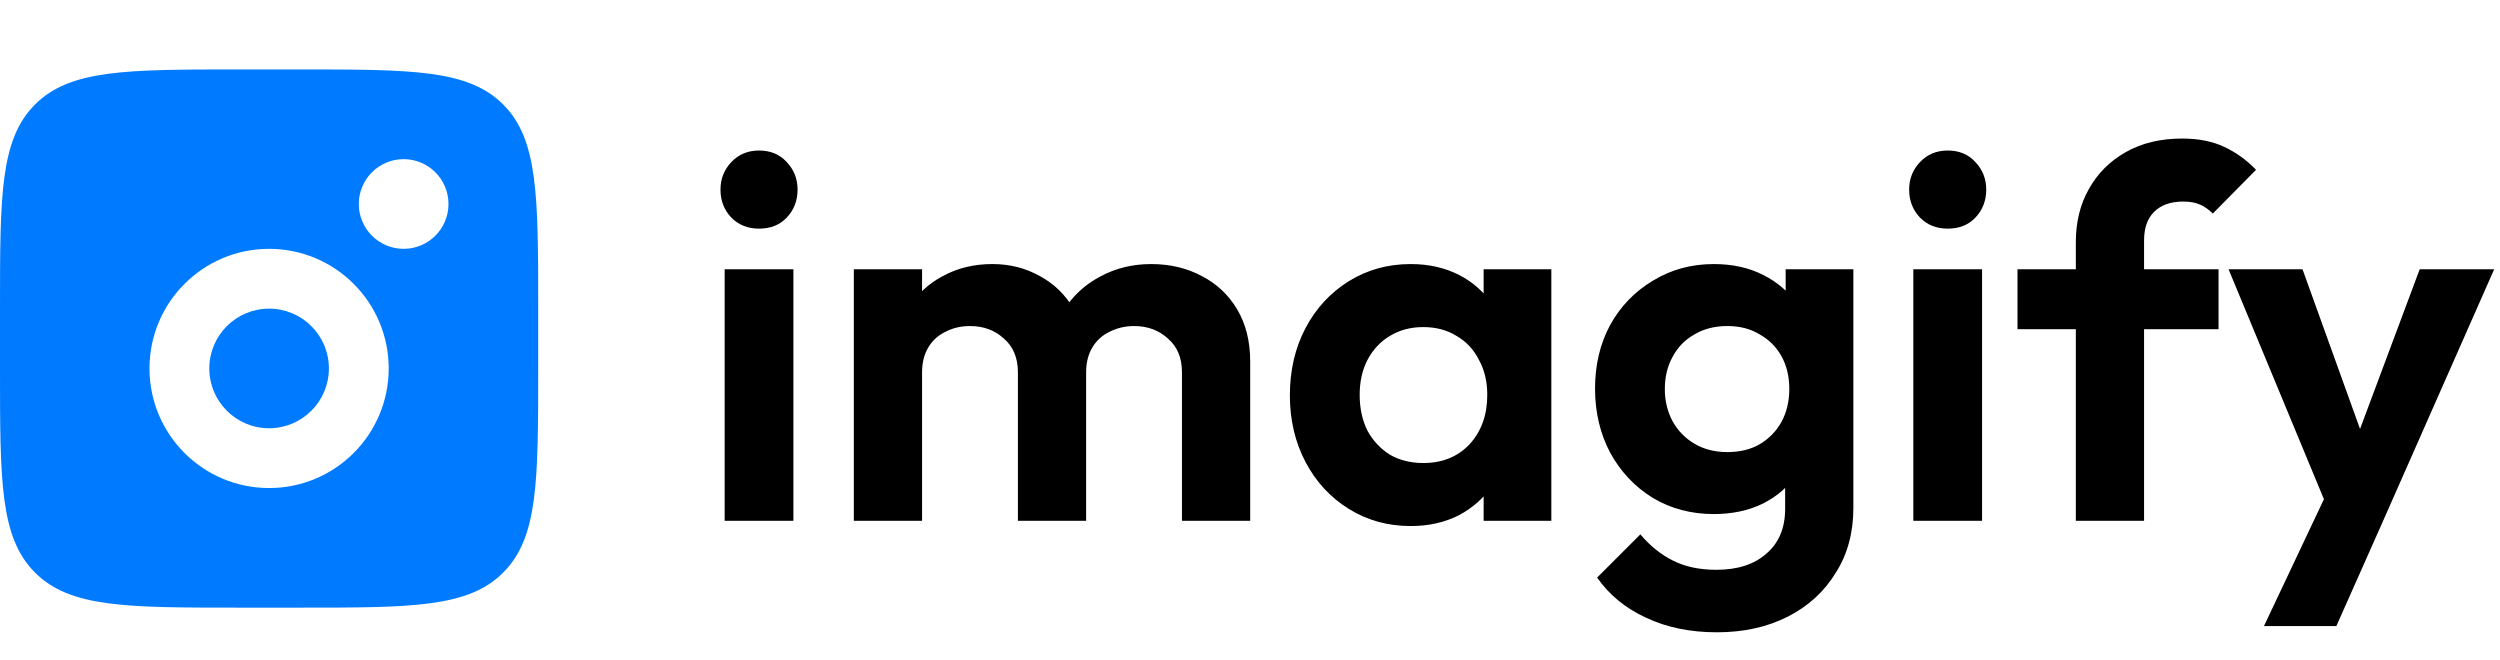
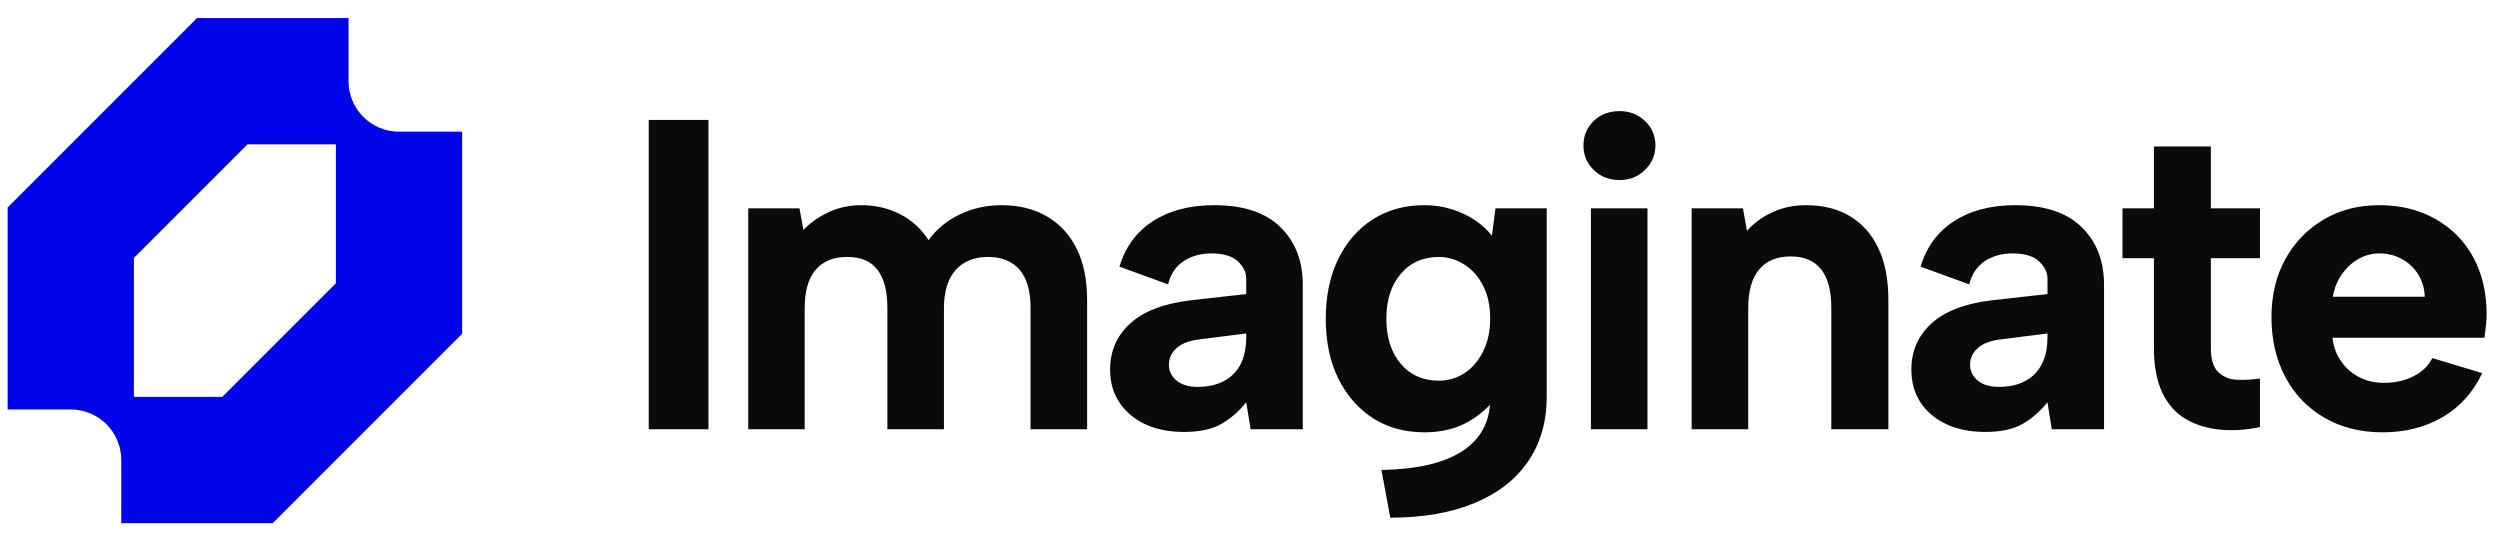
- <svg xmlns="http://www.w3.org/2000/svg" width="144" height="38" viewBox="0 0 144 38" fill="none">
-   <path d="M41.74 30V15.51H45.7V30H41.74ZM43.72 13.17C43.08 13.17 42.55 12.96 42.13 12.54C41.71 12.1 41.5 11.56 41.5 10.92C41.5 10.3 41.71 9.77 42.13 9.33C42.55 8.89 43.08 8.67 43.72 8.67C44.38 8.67 44.91 8.89 45.31 9.33C45.73 9.77 45.94 10.3 45.94 10.92C45.94 11.56 45.73 12.1 45.31 12.54C44.91 12.96 44.38 13.17 43.72 13.17ZM49.181 30V15.51H53.111V30H49.181ZM58.631 30V21.45C58.631 20.61 58.361 19.96 57.821 19.5C57.301 19.02 56.651 18.78 55.871 18.78C55.351 18.78 54.881 18.89 54.461 19.11C54.041 19.31 53.711 19.61 53.471 20.01C53.231 20.41 53.111 20.89 53.111 21.45L51.581 20.7C51.581 19.58 51.821 18.61 52.301 17.79C52.801 16.97 53.471 16.34 54.311 15.9C55.151 15.44 56.101 15.21 57.161 15.21C58.161 15.21 59.071 15.44 59.891 15.9C60.711 16.34 61.361 16.97 61.841 17.79C62.321 18.59 62.561 19.56 62.561 20.7V30H58.631ZM68.081 30V21.45C68.081 20.61 67.811 19.96 67.271 19.5C66.751 19.02 66.101 18.78 65.321 18.78C64.821 18.78 64.351 18.89 63.911 19.11C63.491 19.31 63.161 19.61 62.921 20.01C62.681 20.41 62.561 20.89 62.561 21.45L60.311 20.91C60.391 19.75 60.701 18.75 61.241 17.91C61.781 17.05 62.491 16.39 63.371 15.93C64.251 15.45 65.231 15.21 66.311 15.21C67.391 15.21 68.361 15.44 69.221 15.9C70.081 16.34 70.761 16.98 71.261 17.82C71.761 18.66 72.011 19.66 72.011 20.82V30H68.081ZM81.257 30.3C79.937 30.3 78.747 29.97 77.687 29.31C76.627 28.65 75.797 27.75 75.197 26.61C74.597 25.47 74.297 24.19 74.297 22.77C74.297 21.33 74.597 20.04 75.197 18.9C75.797 17.76 76.627 16.86 77.687 16.2C78.747 15.54 79.937 15.21 81.257 15.21C82.297 15.21 83.227 15.42 84.047 15.84C84.867 16.26 85.517 16.85 85.997 17.61C86.497 18.35 86.767 19.19 86.807 20.13V25.35C86.767 26.31 86.497 27.16 85.997 27.9C85.517 28.64 84.867 29.23 84.047 29.67C83.227 30.09 82.297 30.3 81.257 30.3ZM81.977 26.67C83.077 26.67 83.967 26.31 84.647 25.59C85.327 24.85 85.667 23.9 85.667 22.74C85.667 21.98 85.507 21.31 85.187 20.73C84.887 20.13 84.457 19.67 83.897 19.35C83.357 19.01 82.717 18.84 81.977 18.84C81.257 18.84 80.617 19.01 80.057 19.35C79.517 19.67 79.087 20.13 78.767 20.73C78.467 21.31 78.317 21.98 78.317 22.74C78.317 23.52 78.467 24.21 78.767 24.81C79.087 25.39 79.517 25.85 80.057 26.19C80.617 26.51 81.257 26.67 81.977 26.67ZM85.457 30V26.1L86.087 22.56L85.457 19.08V15.51H89.357V30H85.457ZM98.894 36.42C97.354 36.42 95.994 36.14 94.814 35.58C93.634 35.04 92.694 34.27 91.994 33.27L94.484 30.78C95.044 31.44 95.664 31.94 96.344 32.28C97.044 32.64 97.884 32.82 98.864 32.82C100.084 32.82 101.044 32.51 101.744 31.89C102.464 31.27 102.824 30.41 102.824 29.31V25.68L103.484 22.5L102.854 19.32V15.51H106.754V29.25C106.754 30.69 106.414 31.94 105.734 33C105.074 34.08 104.154 34.92 102.974 35.52C101.794 36.12 100.434 36.42 98.894 36.42ZM98.714 29.61C97.414 29.61 96.244 29.3 95.204 28.68C94.164 28.04 93.344 27.17 92.744 26.07C92.164 24.97 91.874 23.74 91.874 22.38C91.874 21.02 92.164 19.8 92.744 18.72C93.344 17.64 94.164 16.79 95.204 16.17C96.244 15.53 97.414 15.21 98.714 15.21C99.794 15.21 100.744 15.42 101.564 15.84C102.404 16.26 103.064 16.84 103.544 17.58C104.024 18.3 104.284 19.15 104.324 20.13V24.69C104.284 25.65 104.014 26.51 103.514 27.27C103.034 28.01 102.374 28.59 101.534 29.01C100.714 29.41 99.774 29.61 98.714 29.61ZM99.494 26.04C100.214 26.04 100.834 25.89 101.354 25.59C101.894 25.27 102.314 24.84 102.614 24.3C102.914 23.74 103.064 23.11 103.064 22.41C103.064 21.69 102.914 21.06 102.614 20.52C102.314 19.98 101.894 19.56 101.354 19.26C100.834 18.94 100.214 18.78 99.494 18.78C98.774 18.78 98.144 18.94 97.604 19.26C97.064 19.56 96.644 19.99 96.344 20.55C96.044 21.09 95.894 21.71 95.894 22.41C95.894 23.09 96.044 23.71 96.344 24.27C96.644 24.81 97.064 25.24 97.604 25.56C98.144 25.88 98.774 26.04 99.494 26.04ZM110.207 30V15.51H114.167V30H110.207ZM112.187 13.17C111.547 13.17 111.017 12.96 110.597 12.54C110.177 12.1 109.967 11.56 109.967 10.92C109.967 10.3 110.177 9.77 110.597 9.33C111.017 8.89 111.547 8.67 112.187 8.67C112.847 8.67 113.377 8.89 113.777 9.33C114.197 9.77 114.407 10.3 114.407 10.92C114.407 11.56 114.197 12.1 113.777 12.54C113.377 12.96 112.847 13.17 112.187 13.17ZM119.568 30V13.95C119.568 12.79 119.818 11.77 120.318 10.89C120.818 9.99 121.528 9.28 122.448 8.76C123.368 8.24 124.448 7.98 125.688 7.98C126.628 7.98 127.438 8.14 128.118 8.46C128.798 8.78 129.408 9.22 129.948 9.78L127.458 12.3C127.238 12.08 126.998 11.91 126.738 11.79C126.478 11.67 126.148 11.61 125.748 11.61C125.028 11.61 124.468 11.81 124.068 12.21C123.688 12.59 123.498 13.14 123.498 13.86V30H119.568ZM116.208 18.96V15.51H127.788V18.96H116.208ZM134.425 30.12L128.365 15.51H132.625L136.645 26.67H135.205L139.375 15.51H143.665L137.215 30.12H134.425ZM130.405 36.06L134.815 26.73L137.215 30.12L134.575 36.06H130.405Z" fill="black" />
-   <path fill-rule="evenodd" clip-rule="evenodd" d="M0 17.778C0 11.283 -2.05305e-07 8.035 2.018 6.018C4.035 4 7.283 4 13.778 4H17.222C23.717 4 26.965 4 28.982 6.018C31 8.035 31 11.283 31 17.778V21.222C31 27.717 31 30.965 28.982 32.982C26.965 35 23.717 35 17.222 35H13.778C7.283 35 4.035 35 2.018 32.982C-2.05305e-07 30.965 0 27.717 0 21.222V17.778ZM25.833 11.75C25.833 13.177 24.677 14.333 23.25 14.333C21.823 14.333 20.667 13.177 20.667 11.75C20.667 10.323 21.823 9.167 23.25 9.167C24.677 9.167 25.833 10.323 25.833 11.75ZM18.944 21.222C18.944 23.125 17.402 24.667 15.5 24.667C13.598 24.667 12.056 23.125 12.056 21.222C12.056 19.32 13.598 17.778 15.5 17.778C17.402 17.778 18.944 19.32 18.944 21.222ZM22.389 21.222C22.389 25.027 19.305 28.111 15.5 28.111C11.695 28.111 8.611 25.027 8.611 21.222C8.611 17.418 11.695 14.333 15.5 14.333C19.305 14.333 22.389 17.418 22.389 21.222Z" fill="#007AFF" />
+ <svg xmlns="http://www.w3.org/2000/svg" data-logo="logo" viewBox="0 0 198 43">
+   <g style="opacity: 1;" id="logogram" transform="translate(0, 1) rotate(0)">
+     <path fill-rule="evenodd" clip-rule="evenodd" d="M0.604 15.43V31.43H5.604C6.129 31.43 6.649 31.533 7.134 31.735C7.62 31.936 8.061 32.23 8.432 32.602C8.803 32.973 9.098 33.414 9.299 33.899C9.5 34.385 9.604 34.905 9.604 35.43V40.43H21.604L36.603 25.43V9.43H31.604C31.078 9.43 30.558 9.327 30.073 9.126C29.587 8.925 29.146 8.63 28.775 8.258C28.404 7.887 28.109 7.446 27.908 6.961C27.707 6.475 27.604 5.955 27.604 5.43V0.43H15.604L0.604 15.43ZM17.604 30.43H10.604V19.43L19.604 10.43H26.604V21.43L17.604 30.43Z" fill="#0004E8" />
+   </g>
+   <g style="opacity: 1;" id="logotype" transform="translate(43, 2)">
+     <path fill="#0b0a0a" d="M8.38 32L8.38 7.50L13.11 7.50L13.11 32L8.38 32ZM16.26 32L16.26 14.50L20.32 14.50L20.63 16.21Q21.47 15.34 22.64 14.80Q23.82 14.25 25.22 14.25L25.22 14.25Q26.90 14.25 28.30 14.97Q29.70 15.69 30.54 17.02L30.54 17.02Q31.48 15.72 33.00 14.99Q34.53 14.25 36.31 14.25L36.31 14.25Q38.38 14.25 39.90 15.13Q41.42 16.00 42.26 17.67Q43.10 19.33 43.10 21.78L43.10 21.78L43.10 32L38.62 32L38.62 22.38Q38.62 20.38 37.75 19.36Q36.87 18.35 35.26 18.35L35.26 18.35Q33.62 18.35 32.69 19.38Q31.76 20.41 31.76 22.45L31.76 22.45L31.76 32L27.28 32L27.28 22.38Q27.28 20.38 26.49 19.36Q25.71 18.35 24.10 18.35L24.10 18.35Q22.45 18.35 21.59 19.38Q20.73 20.41 20.73 22.41L20.73 22.41L20.73 32L16.26 32ZM60.18 32L56.05 32L55.70 29.86Q54.83 30.95 53.72 31.58Q52.62 32.21 50.77 32.21L50.77 32.21Q49.02 32.21 47.70 31.60Q46.39 30.98 45.66 29.88Q44.92 28.78 44.92 27.27L44.92 27.27Q44.92 25.07 46.51 23.62Q48.11 22.16 51.33 21.78L51.33 21.78L55.70 21.29L55.70 20.06Q55.70 19.33 55.04 18.70Q54.37 18.07 52.94 18.07L52.94 18.07Q51.68 18.07 50.75 18.68Q49.82 19.29 49.51 20.52L49.51 20.52L45.66 19.12Q46.36 16.77 48.32 15.51Q50.28 14.25 53.15 14.25L53.15 14.25Q56.65 14.25 58.41 15.99Q60.18 17.72 60.18 20.55L60.18 20.55L60.18 32ZM55.70 24.68L55.70 24.41L51.92 24.89Q50.77 25.04 50.17 25.58Q49.58 26.12 49.58 26.89L49.58 26.89Q49.58 27.63 50.17 28.13Q50.77 28.64 51.85 28.64L51.85 28.64Q53.08 28.64 53.93 28.18Q54.79 27.73 55.25 26.86Q55.70 25.98 55.70 24.68L55.70 24.68ZM75.16 16.67L75.44 14.50L79.50 14.50L79.50 29.41Q79.50 32.38 78.03 34.54Q76.56 36.69 73.78 37.84Q71.00 39 67.11 39L67.11 39L66.41 35.22Q70.65 35.15 72.83 33.72Q75.02 32.28 75.02 29.59L75.02 29.59L75.02 29.52L75.62 29.30Q74.78 30.53 73.31 31.39Q71.84 32.24 69.81 32.24L69.81 32.24Q67.50 32.24 65.75 31.13Q64.00 30.00 63.00 27.99Q62.00 25.98 62.00 23.25L62.00 23.25Q62.00 20.52 63.00 18.49Q64.00 16.46 65.75 15.36Q67.50 14.25 69.81 14.25L69.81 14.25Q71.00 14.25 72.03 14.59Q73.06 14.92 73.85 15.46Q74.64 16.00 75.16 16.67L75.16 16.67ZM66.80 23.25L66.80 23.25Q66.80 25.45 67.93 26.80Q69.07 28.15 70.96 28.15L70.96 28.15Q72.05 28.15 72.96 27.57Q73.87 26.99 74.44 25.88Q75.02 24.75 75.02 23.25L75.02 23.25Q75.02 21.67 74.44 20.59Q73.87 19.50 72.94 18.93Q72.01 18.35 70.96 18.35L70.96 18.35Q69.07 18.35 67.93 19.70Q66.80 21.04 66.80 23.25ZM83.00 32L83.00 14.50L87.48 14.50L87.48 32L83.00 32ZM85.28 12.26L85.28 12.26Q84.02 12.26 83.21 11.45Q82.41 10.65 82.41 9.53L82.41 9.53Q82.41 8.37 83.21 7.59Q84.02 6.80 85.28 6.80L85.28 6.80Q86.47 6.80 87.29 7.59Q88.11 8.37 88.11 9.53L88.11 9.53Q88.11 10.65 87.29 11.45Q86.47 12.26 85.28 12.26ZM90.98 32L90.98 14.50L95.04 14.50L95.36 16.28Q96.20 15.34 97.40 14.80Q98.61 14.25 100.01 14.25L100.01 14.25Q102.08 14.25 103.53 15.13Q104.98 16.00 105.77 17.67Q106.56 19.33 106.56 21.78L106.56 21.78L106.56 32L102.04 32L102.04 22.38Q102.04 20.34 101.23 19.33Q100.43 18.31 98.82 18.31L98.82 18.31Q97.17 18.31 96.32 19.35Q95.46 20.38 95.46 22.41L95.46 22.41L95.46 32L90.98 32ZM123.64 32L119.50 32L119.16 29.86Q118.28 30.95 117.18 31.58Q116.08 32.21 114.22 32.21L114.22 32.21Q112.47 32.21 111.16 31.60Q109.84 30.98 109.11 29.88Q108.38 28.78 108.38 27.27L108.38 27.27Q108.38 25.07 109.97 23.62Q111.56 22.16 114.78 21.78L114.78 21.78L119.16 21.29L119.16 20.06Q119.16 19.33 118.49 18.70Q117.83 18.07 116.39 18.07L116.39 18.07Q115.13 18.07 114.20 18.68Q113.28 19.29 112.96 20.52L112.96 20.52L109.11 19.12Q109.81 16.77 111.77 15.51Q113.73 14.25 116.60 14.25L116.60 14.25Q120.10 14.25 121.87 15.99Q123.64 17.72 123.64 20.55L123.64 20.55L123.64 32ZM119.16 24.68L119.16 24.41L115.38 24.89Q114.22 25.04 113.63 25.58Q113.03 26.12 113.03 26.89L113.03 26.89Q113.03 27.63 113.63 28.13Q114.22 28.64 115.31 28.64L115.31 28.64Q116.53 28.64 117.39 28.18Q118.25 27.73 118.70 26.86Q119.16 25.98 119.16 24.68L119.16 24.68ZM125.10 14.50L127.59 14.50L127.59 9.60L132.10 9.60L132.10 14.50L135.99 14.50L135.99 18.45L132.10 18.45L132.10 25.56Q132.10 26.93 132.70 27.48Q133.29 28.04 134.19 28.08Q135.08 28.11 135.99 27.98L135.99 27.98L135.99 31.82Q134.38 32.17 132.86 32.03Q131.34 31.89 130.15 31.21Q128.95 30.53 128.27 29.13Q127.59 27.73 127.59 25.56L127.59 25.56L127.59 18.45L125.10 18.45L125.10 14.50ZM145.72 32.24L145.72 32.24Q143.09 32.24 141.10 31.09Q139.10 29.93 138.00 27.87Q136.90 25.80 136.90 23.11L136.90 23.11Q136.90 20.52 138.00 18.52Q139.10 16.53 141.03 15.39Q142.95 14.25 145.44 14.25L145.44 14.25Q147.96 14.25 149.88 15.34Q151.81 16.42 152.88 18.37Q153.94 20.31 153.94 22.90L153.94 22.90Q153.94 23.28 153.89 23.76Q153.84 24.23 153.77 24.75L153.77 24.75L141.73 24.75Q141.87 25.88 142.45 26.66Q143.02 27.45 143.88 27.89Q144.74 28.32 145.82 28.32L145.82 28.32Q147.12 28.32 148.15 27.80Q149.19 27.27 149.64 26.36L149.64 26.36L153.59 27.55Q152.54 29.80 150.48 31.02Q148.41 32.24 145.72 32.24ZM141.76 21.50L149.04 21.50Q149.01 20.52 148.52 19.73Q148.03 18.95 147.22 18.51Q146.42 18.07 145.44 18.07L145.44 18.07Q144.56 18.07 143.79 18.51Q143.02 18.95 142.48 19.71Q141.94 20.48 141.76 21.50L141.76 21.50Z" />
+   </g>
</svg>
